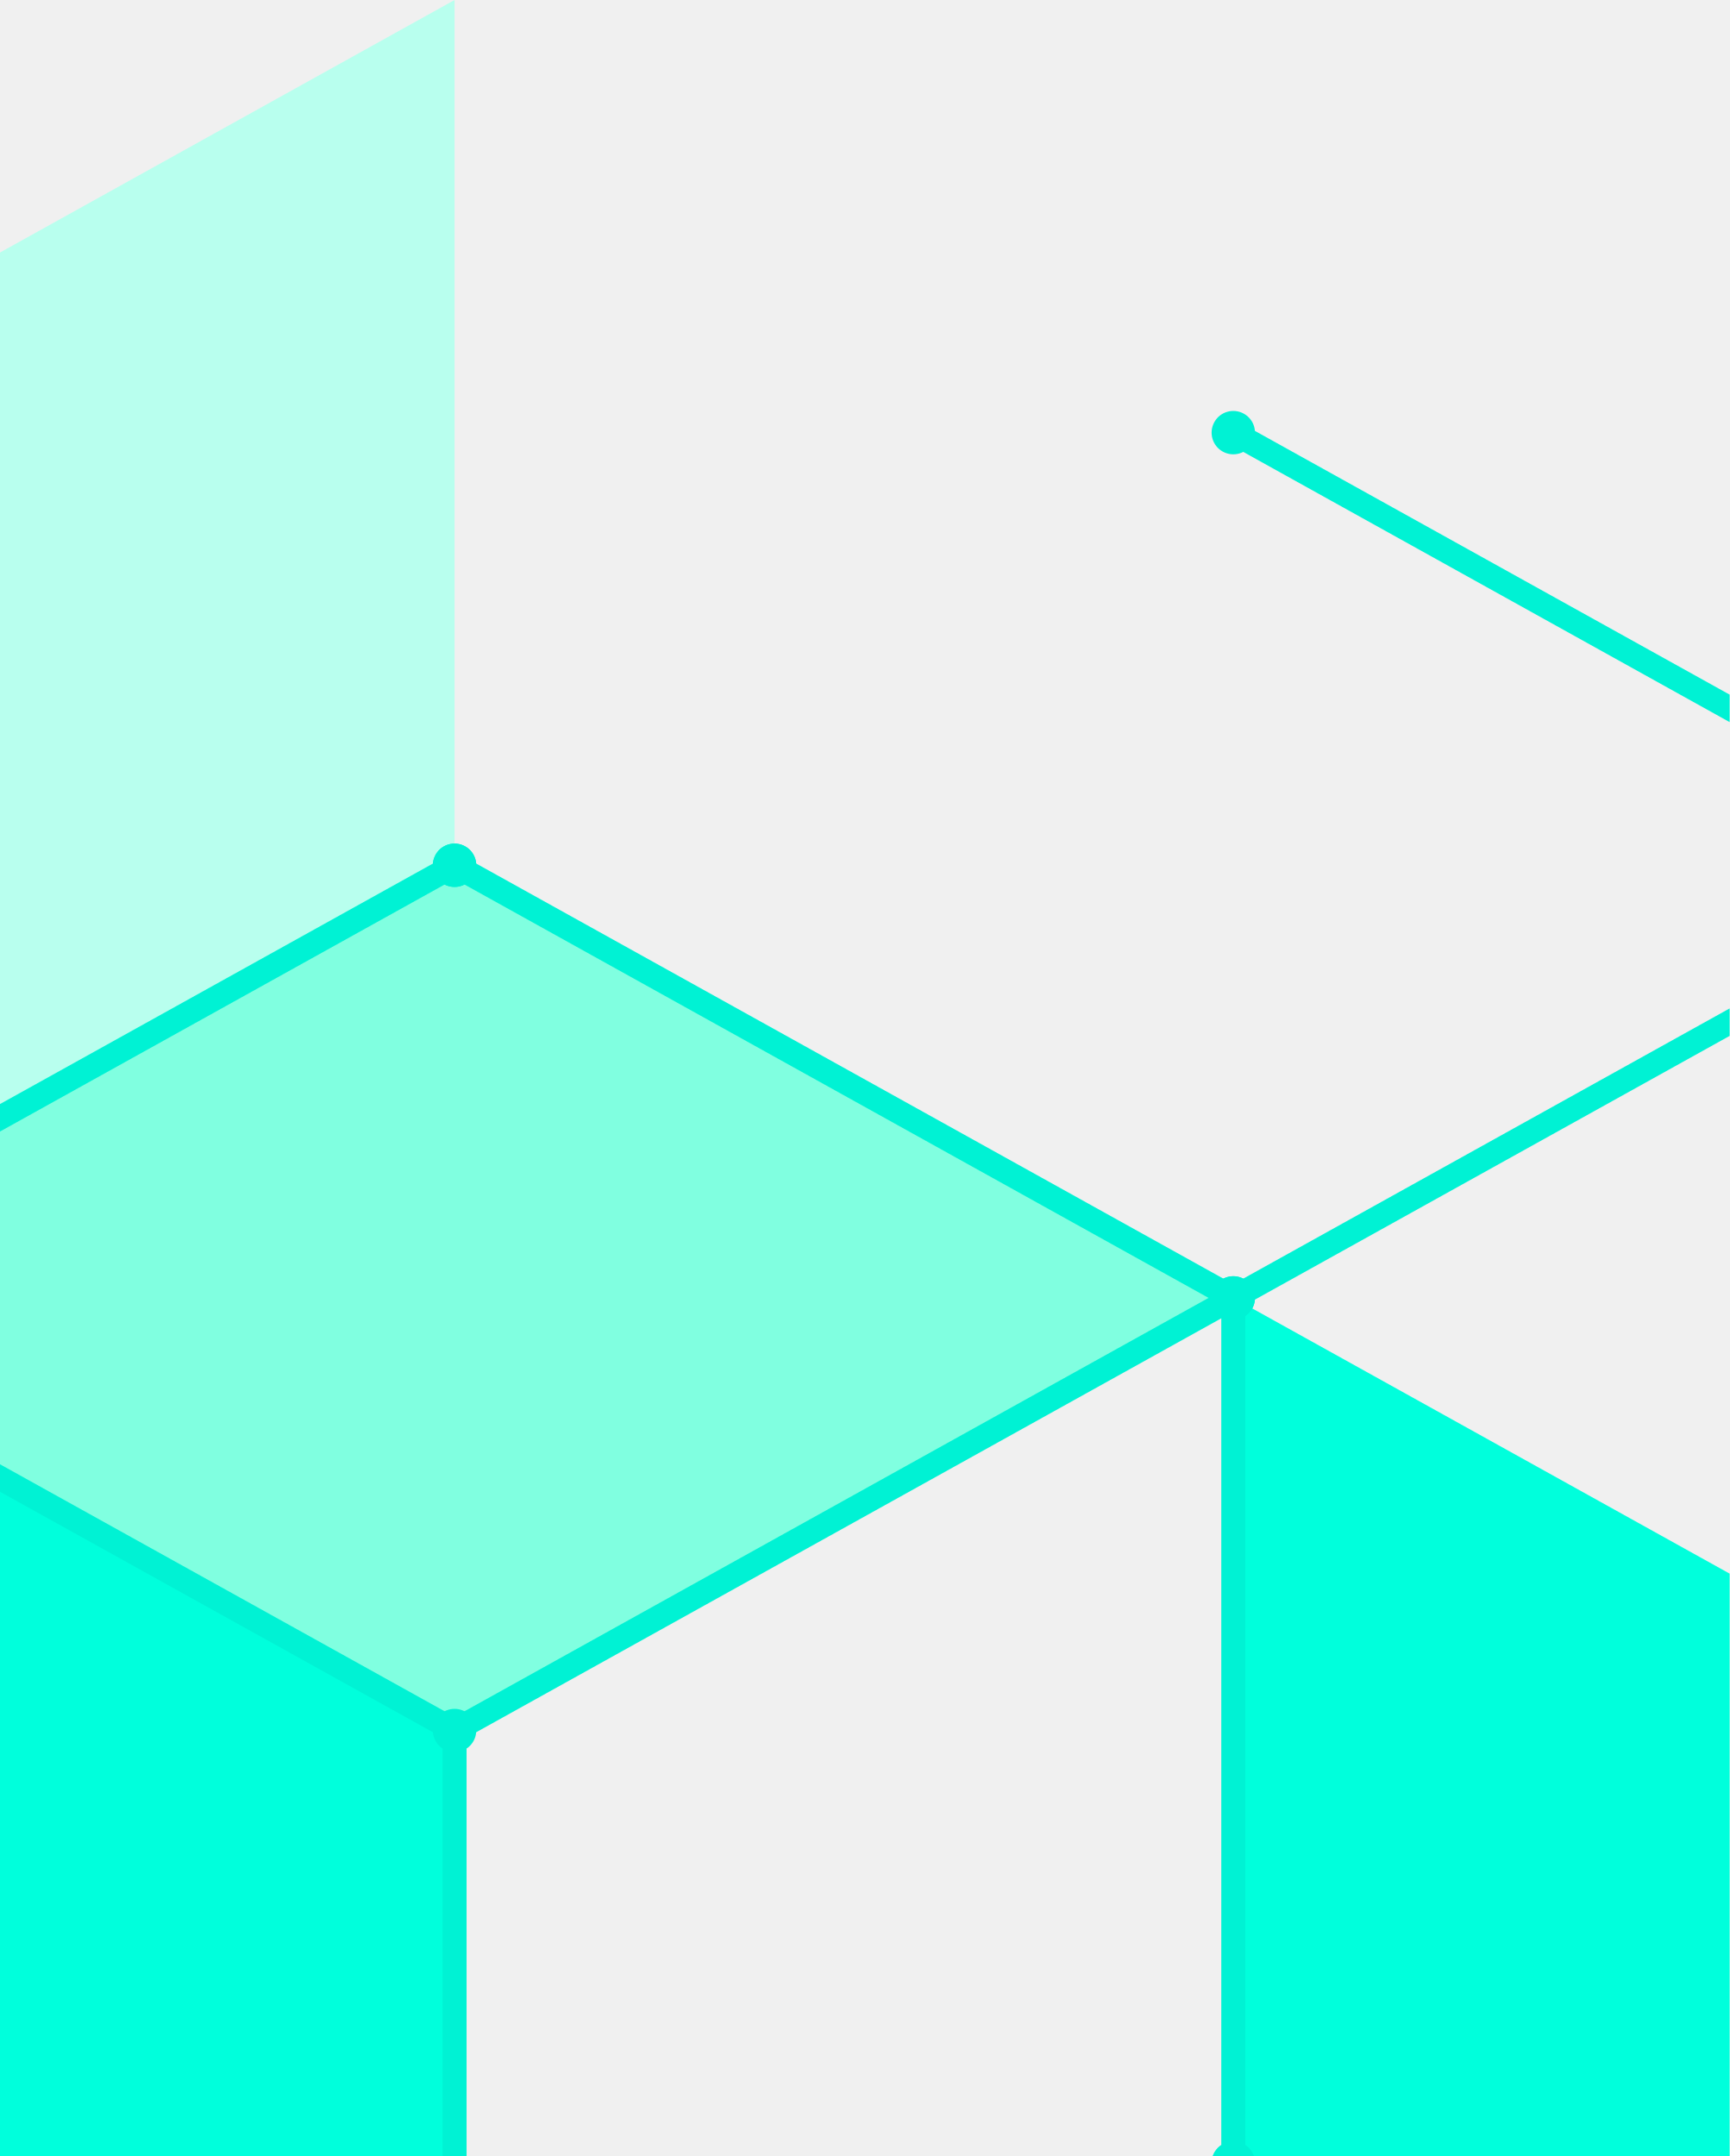
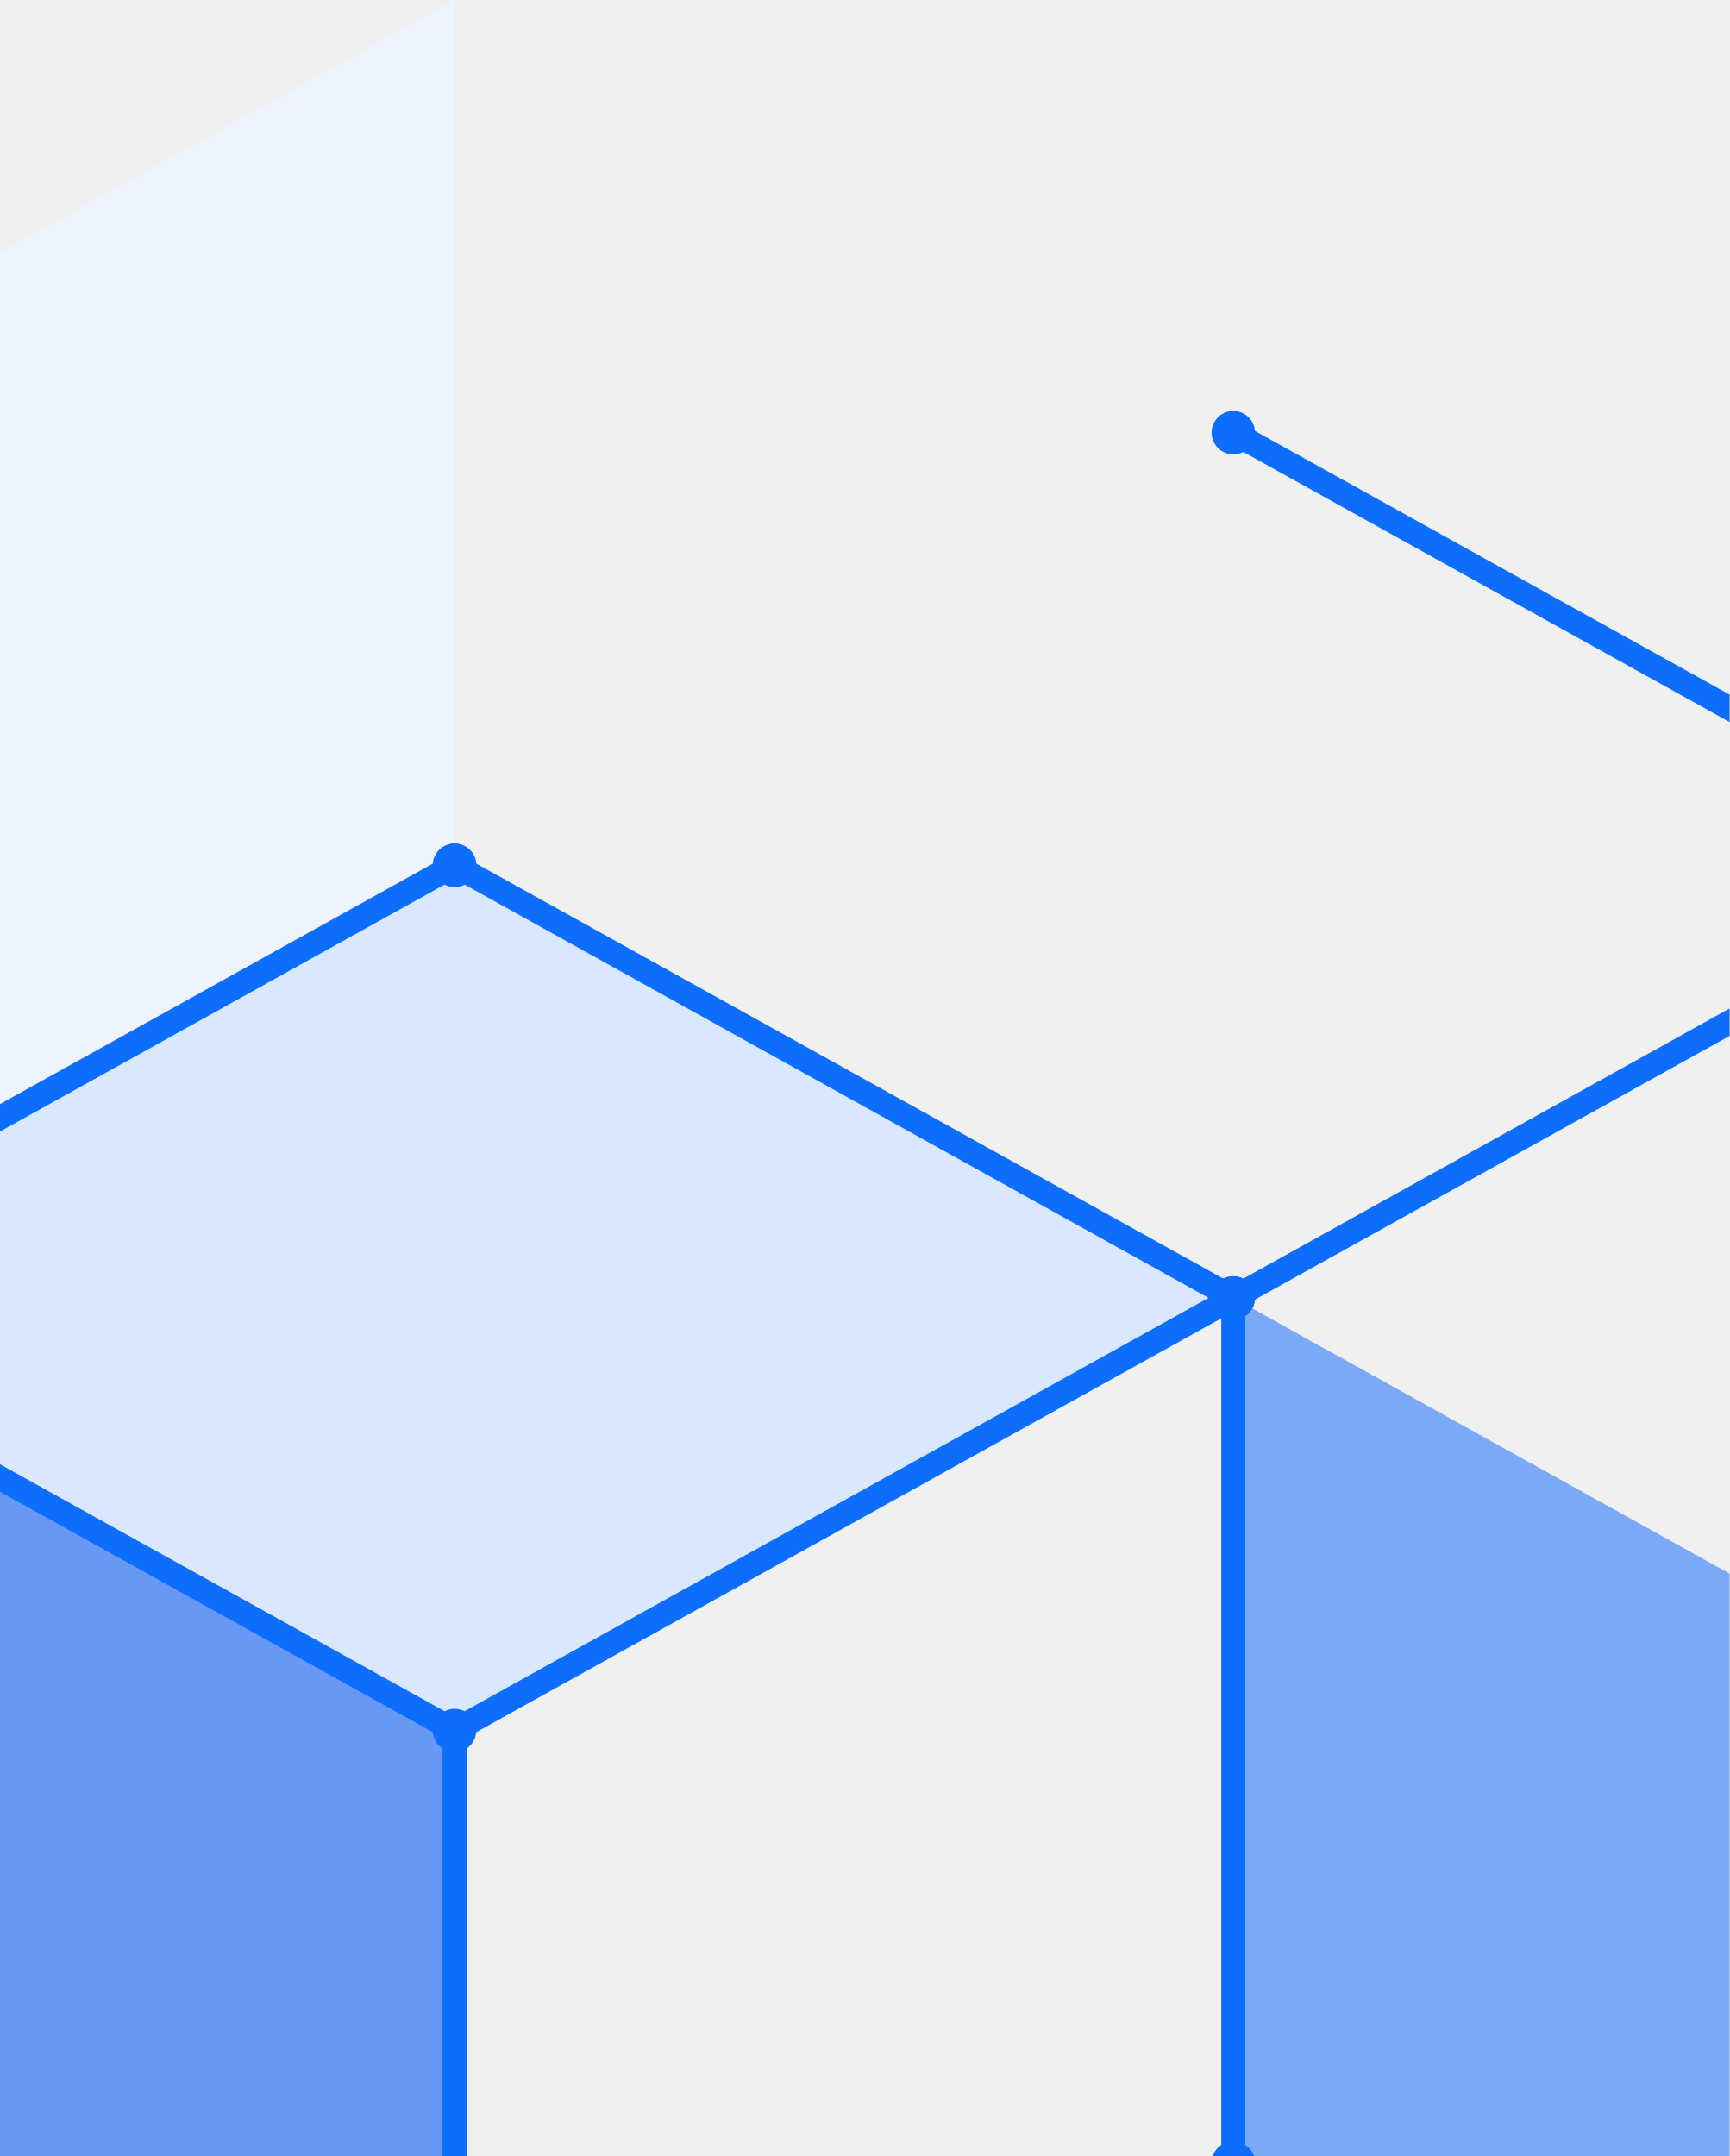
<svg xmlns="http://www.w3.org/2000/svg" width="288" height="359" viewBox="0 0 288 359" fill="none">
  <g clip-path="url(#clip0_216_33510)">
    <g clip-path="url(#clip1_216_33510)">
-       <path d="M-53.982 216.116L75.687 144.077L205.357 216.116L75.687 288.154L-53.982 216.116Z" fill="#80FFE0" />
-       <path d="M-53.982 72.039L75.687 0V144.077L-53.982 216.116V72.039Z" fill="#B8FFEE" />
-       <path d="M205.356 216.116L335.026 288.154V432.232L205.356 360.193V216.116Z" fill="#00FFDC" />
-       <path d="M-53.982 216.116L75.687 288.154V432.232L-53.982 360.193V216.116Z" fill="#00FFDC" />
-       <path d="M335.026 144.077L205.357 72.039" stroke="#00F2D4" stroke-width="4" stroke-miterlimit="10" />
-       <path d="M207.109 68.881C205.368 67.915 203.165 68.539 202.199 70.286C201.232 72.027 201.856 74.23 203.603 75.197C205.344 76.163 207.548 75.539 208.514 73.792C209.481 72.045 208.856 69.848 207.109 68.881Z" fill="#00F2D4" />
-       <path d="M-53.982 216.116L75.688 144.077" stroke="#00F2D4" stroke-width="4" stroke-miterlimit="10" />
-       <path d="M77.44 147.234C79.18 146.268 79.811 144.065 78.844 142.324C77.878 140.583 75.675 139.953 73.934 140.919C72.193 141.886 71.562 144.089 72.529 145.83C73.496 147.571 75.699 148.201 77.44 147.234Z" fill="#00F2D4" />
-       <path d="M75.687 432.231L-53.983 360.193" stroke="#00F2D4" stroke-width="4" stroke-miterlimit="10" />
-       <path d="M75.686 432.231L205.356 360.193" stroke="#00F2D4" stroke-width="4" stroke-miterlimit="10" />
-       <path d="M207.109 363.35C208.85 362.384 209.48 360.18 208.514 358.44C207.547 356.699 205.344 356.068 203.603 357.035C201.862 358.001 201.232 360.204 202.198 361.945C203.165 363.686 205.368 364.317 207.109 363.35Z" fill="#00F2D4" />
-       <path d="M205.356 216.116L75.686 144.077" stroke="#00F2D4" stroke-width="4" stroke-miterlimit="10" />
-       <path d="M207.109 212.958C208.85 213.924 209.48 216.127 208.514 217.868C207.547 219.609 205.344 220.24 203.603 219.273C201.862 218.307 201.232 216.103 202.198 214.362C203.165 212.621 205.368 211.991 207.109 212.958Z" fill="#00F2D4" />
-       <path d="M77.44 140.919C75.699 139.953 73.496 140.577 72.529 142.324C71.563 144.065 72.187 146.268 73.934 147.235C75.675 148.201 77.878 147.577 78.845 145.83C79.811 144.083 79.187 141.886 77.44 140.919Z" fill="#00F2D4" />
-       <path d="M205.356 216.116L335.026 144.077" stroke="#00F2D4" stroke-width="4" stroke-miterlimit="10" />
-       <path d="M205.356 360.193V216.116" stroke="#00F2D4" stroke-width="4" stroke-miterlimit="10" />
-       <path d="M205.356 363.807C207.352 363.807 208.97 362.189 208.97 360.193C208.97 358.197 207.352 356.579 205.356 356.579C203.36 356.579 201.742 358.197 201.742 360.193C201.742 362.189 203.36 363.807 205.356 363.807Z" fill="#00F2D4" />
-       <path d="M75.687 288.154L-53.983 216.116" stroke="#00F2D4" stroke-width="4" stroke-miterlimit="10" />
-       <path d="M77.439 284.997C79.18 285.963 79.81 288.166 78.844 289.907C77.877 291.648 75.674 292.279 73.933 291.312C72.192 290.346 71.562 288.142 72.528 286.401C73.495 284.661 75.698 284.03 77.439 284.997Z" fill="#00F2D4" />
-       <path d="M75.686 288.154L205.356 216.116" stroke="#00F2D4" stroke-width="4" stroke-miterlimit="10" />
-       <path d="M207.109 219.273C208.85 218.307 209.48 216.103 208.514 214.362C207.547 212.621 205.344 211.991 203.603 212.958C201.862 213.924 201.232 216.127 202.198 217.868C203.165 219.609 205.368 220.24 207.109 219.273Z" fill="#00F2D4" />
-       <path d="M75.686 432.232V288.154" stroke="#00F2D4" stroke-width="4" stroke-miterlimit="10" />
+       <path d="M-53.982 216.116L75.687 144.077L205.357 216.116L75.687 288.154L-53.982 216.116Z" fill="#D9E8FF" />
+       <path d="M-53.982 72.039L75.687 0V144.077L-53.982 216.116V72.039Z" fill="#EEF4FF" />
+       <path d="M205.356 216.116L335.026 288.154V432.232L205.356 360.193V216.116Z" fill="#7CA8F8" />
+       <path d="M-53.982 216.116L75.687 288.154V432.232L-53.982 360.193V216.116Z" fill="#6798F4" />
+       <path d="M335.026 144.077L205.357 72.039" stroke="#0D6EFD" stroke-width="4" stroke-miterlimit="10" />
+       <path d="M207.109 68.881C205.368 67.915 203.165 68.539 202.199 70.286C201.232 72.027 201.856 74.23 203.603 75.197C205.344 76.163 207.548 75.539 208.514 73.792C209.481 72.045 208.856 69.848 207.109 68.881Z" fill="#0D6EFD" />
+       <path d="M-53.982 216.116L75.688 144.077" stroke="#0D6EFD" stroke-width="4" stroke-miterlimit="10" />
+       <path d="M77.44 147.234C79.18 146.268 79.811 144.065 78.844 142.324C77.878 140.583 75.675 139.953 73.934 140.919C72.193 141.886 71.562 144.089 72.529 145.83C73.496 147.571 75.699 148.201 77.44 147.234Z" fill="#0D6EFD" />
+       <path d="M75.687 432.231L-53.983 360.193" stroke="#0D6EFD" stroke-width="4" stroke-miterlimit="10" />
+       <path d="M75.686 432.231L205.356 360.193" stroke="#0D6EFD" stroke-width="4" stroke-miterlimit="10" />
+       <path d="M207.109 363.35C208.85 362.384 209.48 360.18 208.514 358.44C207.547 356.699 205.344 356.068 203.603 357.035C201.862 358.001 201.232 360.204 202.198 361.945C203.165 363.686 205.368 364.317 207.109 363.35Z" fill="#0D6EFD" />
+       <path d="M205.356 216.116L75.686 144.077" stroke="#0D6EFD" stroke-width="4" stroke-miterlimit="10" />
+       <path d="M207.109 212.958C208.85 213.924 209.48 216.127 208.514 217.868C207.547 219.609 205.344 220.24 203.603 219.273C201.862 218.307 201.232 216.103 202.198 214.362C203.165 212.621 205.368 211.991 207.109 212.958Z" fill="#0D6EFD" />
+       <path d="M77.44 140.919C75.699 139.953 73.496 140.577 72.529 142.324C71.563 144.065 72.187 146.268 73.934 147.235C75.675 148.201 77.878 147.577 78.845 145.83C79.811 144.083 79.187 141.886 77.44 140.919Z" fill="#0D6EFD" />
+       <path d="M205.356 216.116L335.026 144.077" stroke="#0D6EFD" stroke-width="4" stroke-miterlimit="10" />
+       <path d="M205.356 360.193V216.116" stroke="#0D6EFD" stroke-width="4" stroke-miterlimit="10" />
+       <path d="M205.356 363.807C207.352 363.807 208.97 362.189 208.97 360.193C208.97 358.197 207.352 356.579 205.356 356.579C203.36 356.579 201.742 358.197 201.742 360.193C201.742 362.189 203.36 363.807 205.356 363.807Z" fill="#0D6EFD" />
+       <path d="M75.687 288.154L-53.983 216.116" stroke="#0D6EFD" stroke-width="4" stroke-miterlimit="10" />
+       <path d="M77.439 284.997C79.18 285.963 79.81 288.166 78.844 289.907C77.877 291.648 75.674 292.279 73.933 291.312C72.192 290.346 71.562 288.142 72.528 286.401C73.495 284.661 75.698 284.03 77.439 284.997Z" fill="#0D6EFD" />
+       <path d="M75.686 288.154L205.356 216.116" stroke="#0D6EFD" stroke-width="4" stroke-miterlimit="10" />
+       <path d="M207.109 219.273C208.85 218.307 209.48 216.103 208.514 214.362C207.547 212.621 205.344 211.991 203.603 212.958C201.862 213.924 201.232 216.127 202.198 217.868C203.165 219.609 205.368 220.24 207.109 219.273Z" fill="#0D6EFD" />
+       <path d="M75.686 432.232V288.154" stroke="#0D6EFD" stroke-width="4" stroke-miterlimit="10" />
    </g>
  </g>
  <defs>
    <clipPath id="clip0_216_33510">
      <rect width="288" height="359" fill="white" />
    </clipPath>
    <clipPath id="clip1_216_33510">
      <rect width="1300.31" height="724" fill="white" transform="translate(-832)" />
    </clipPath>
  </defs>
</svg>
